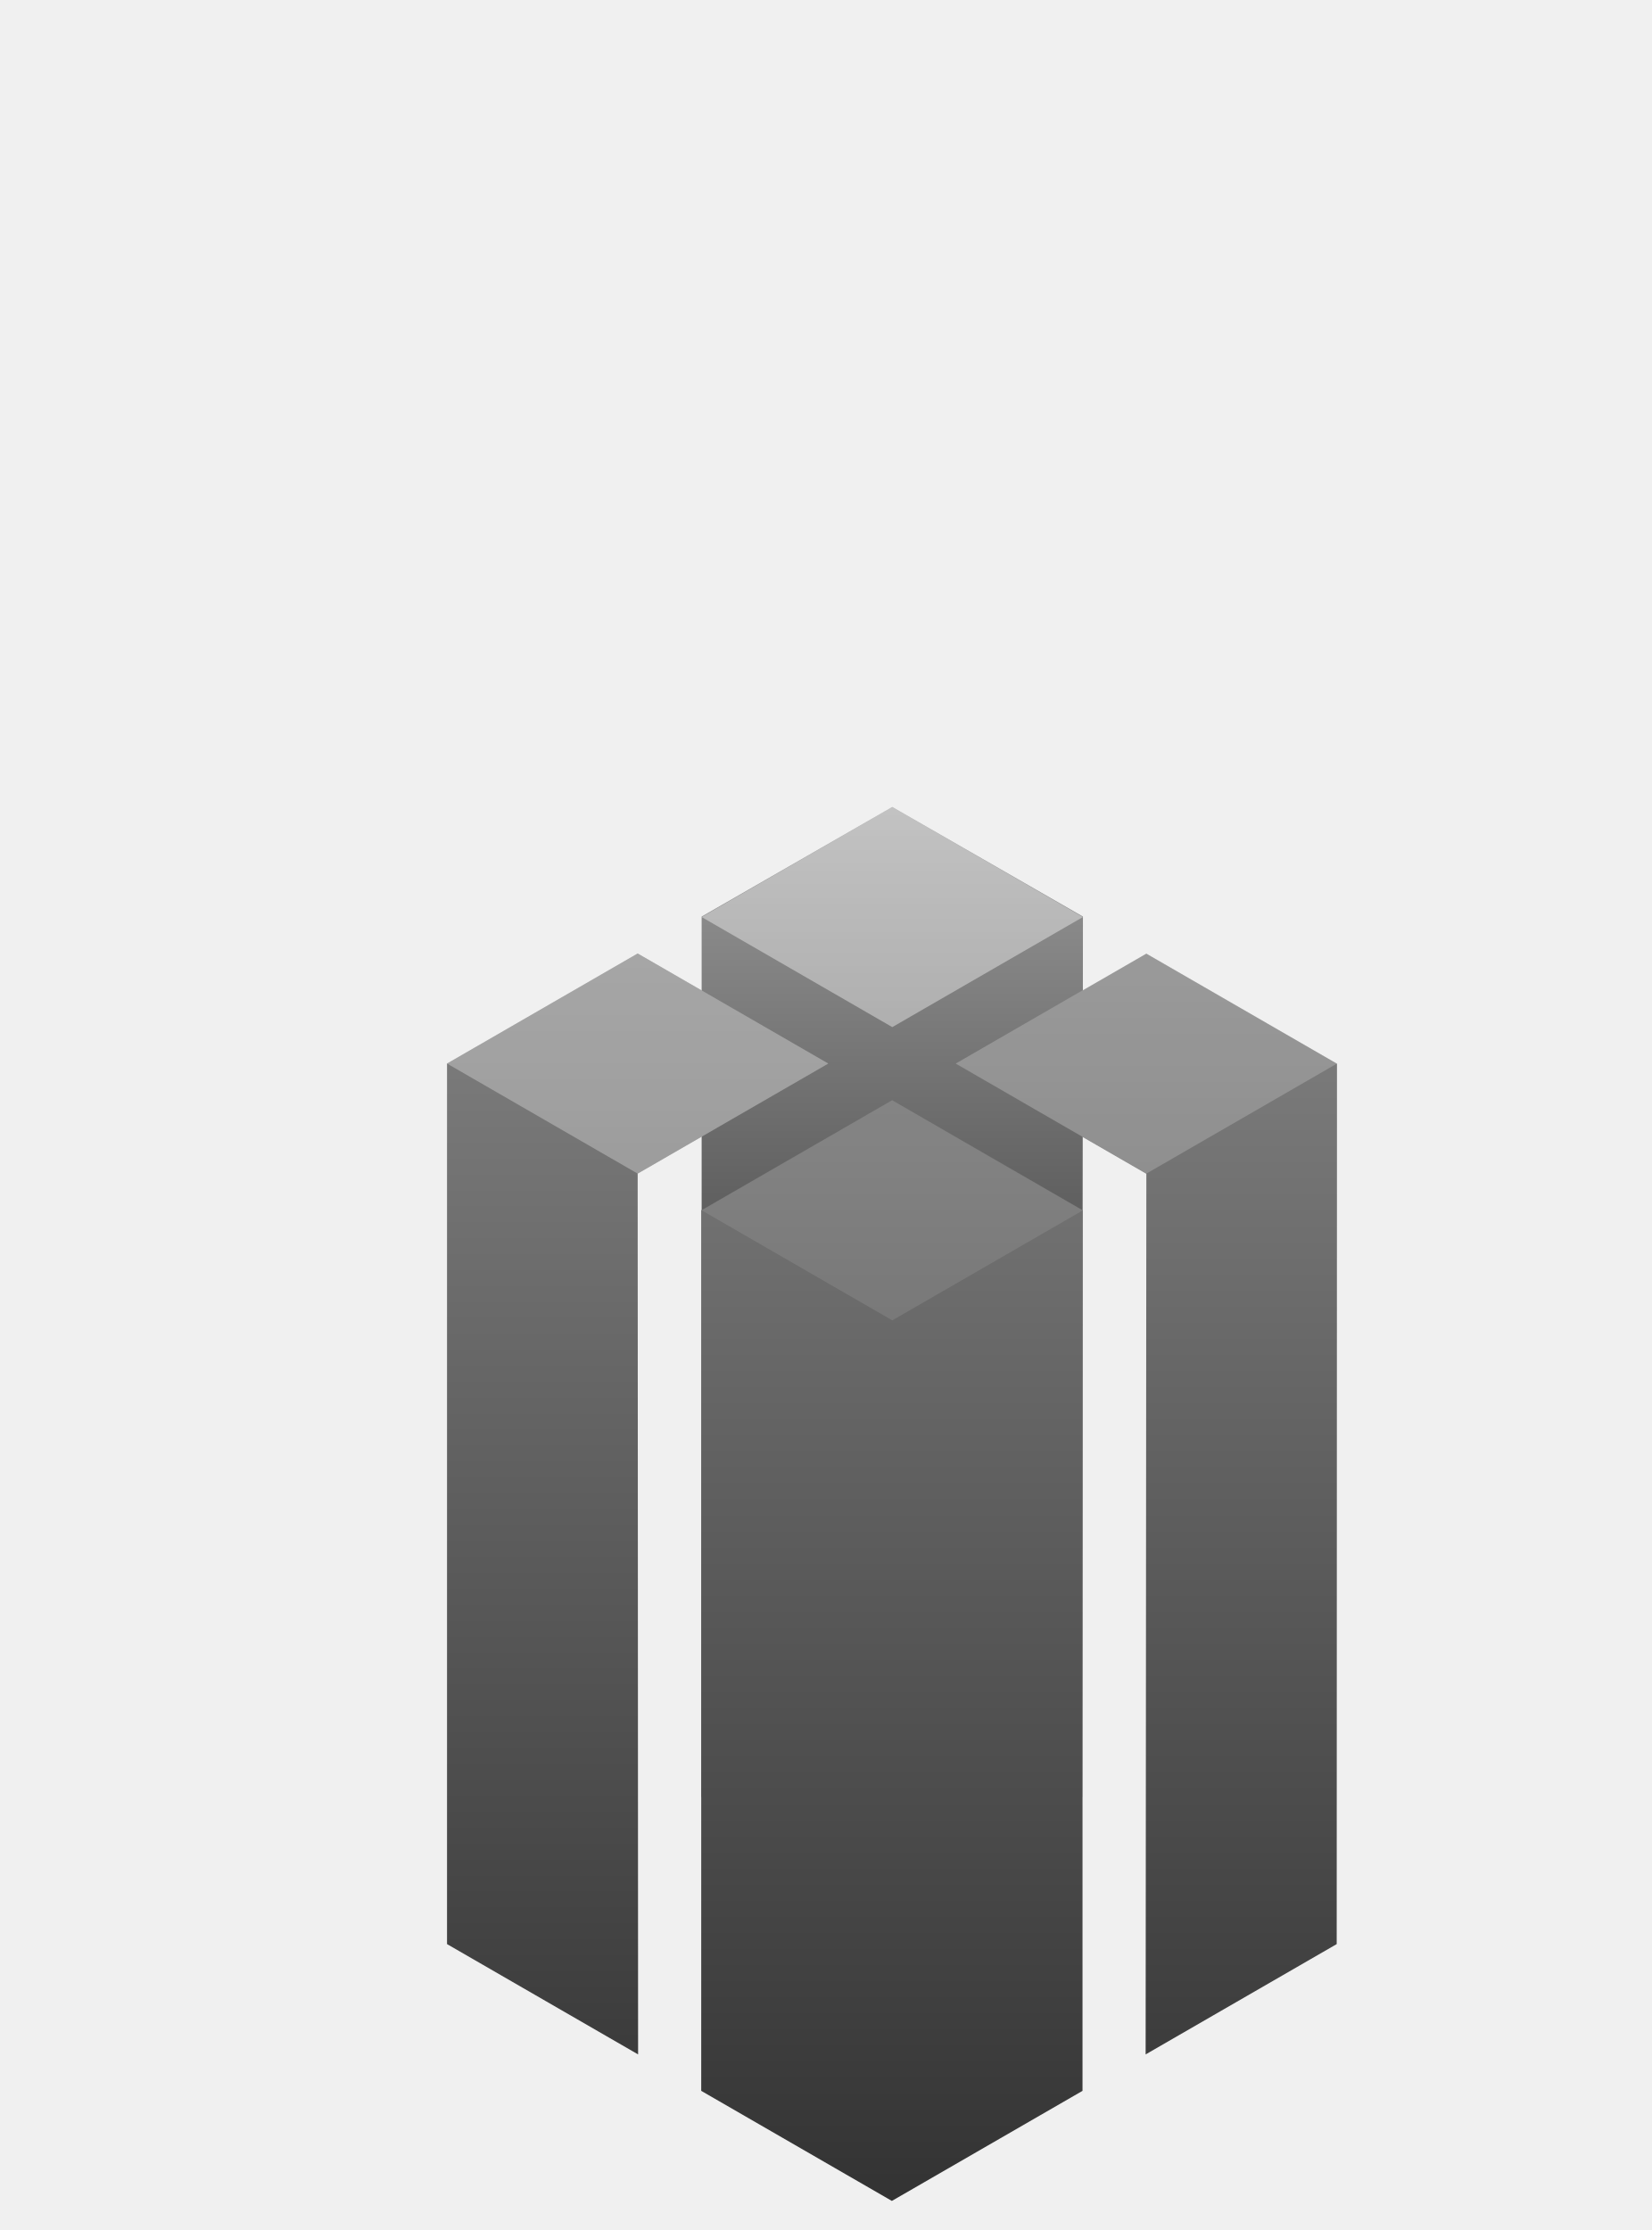
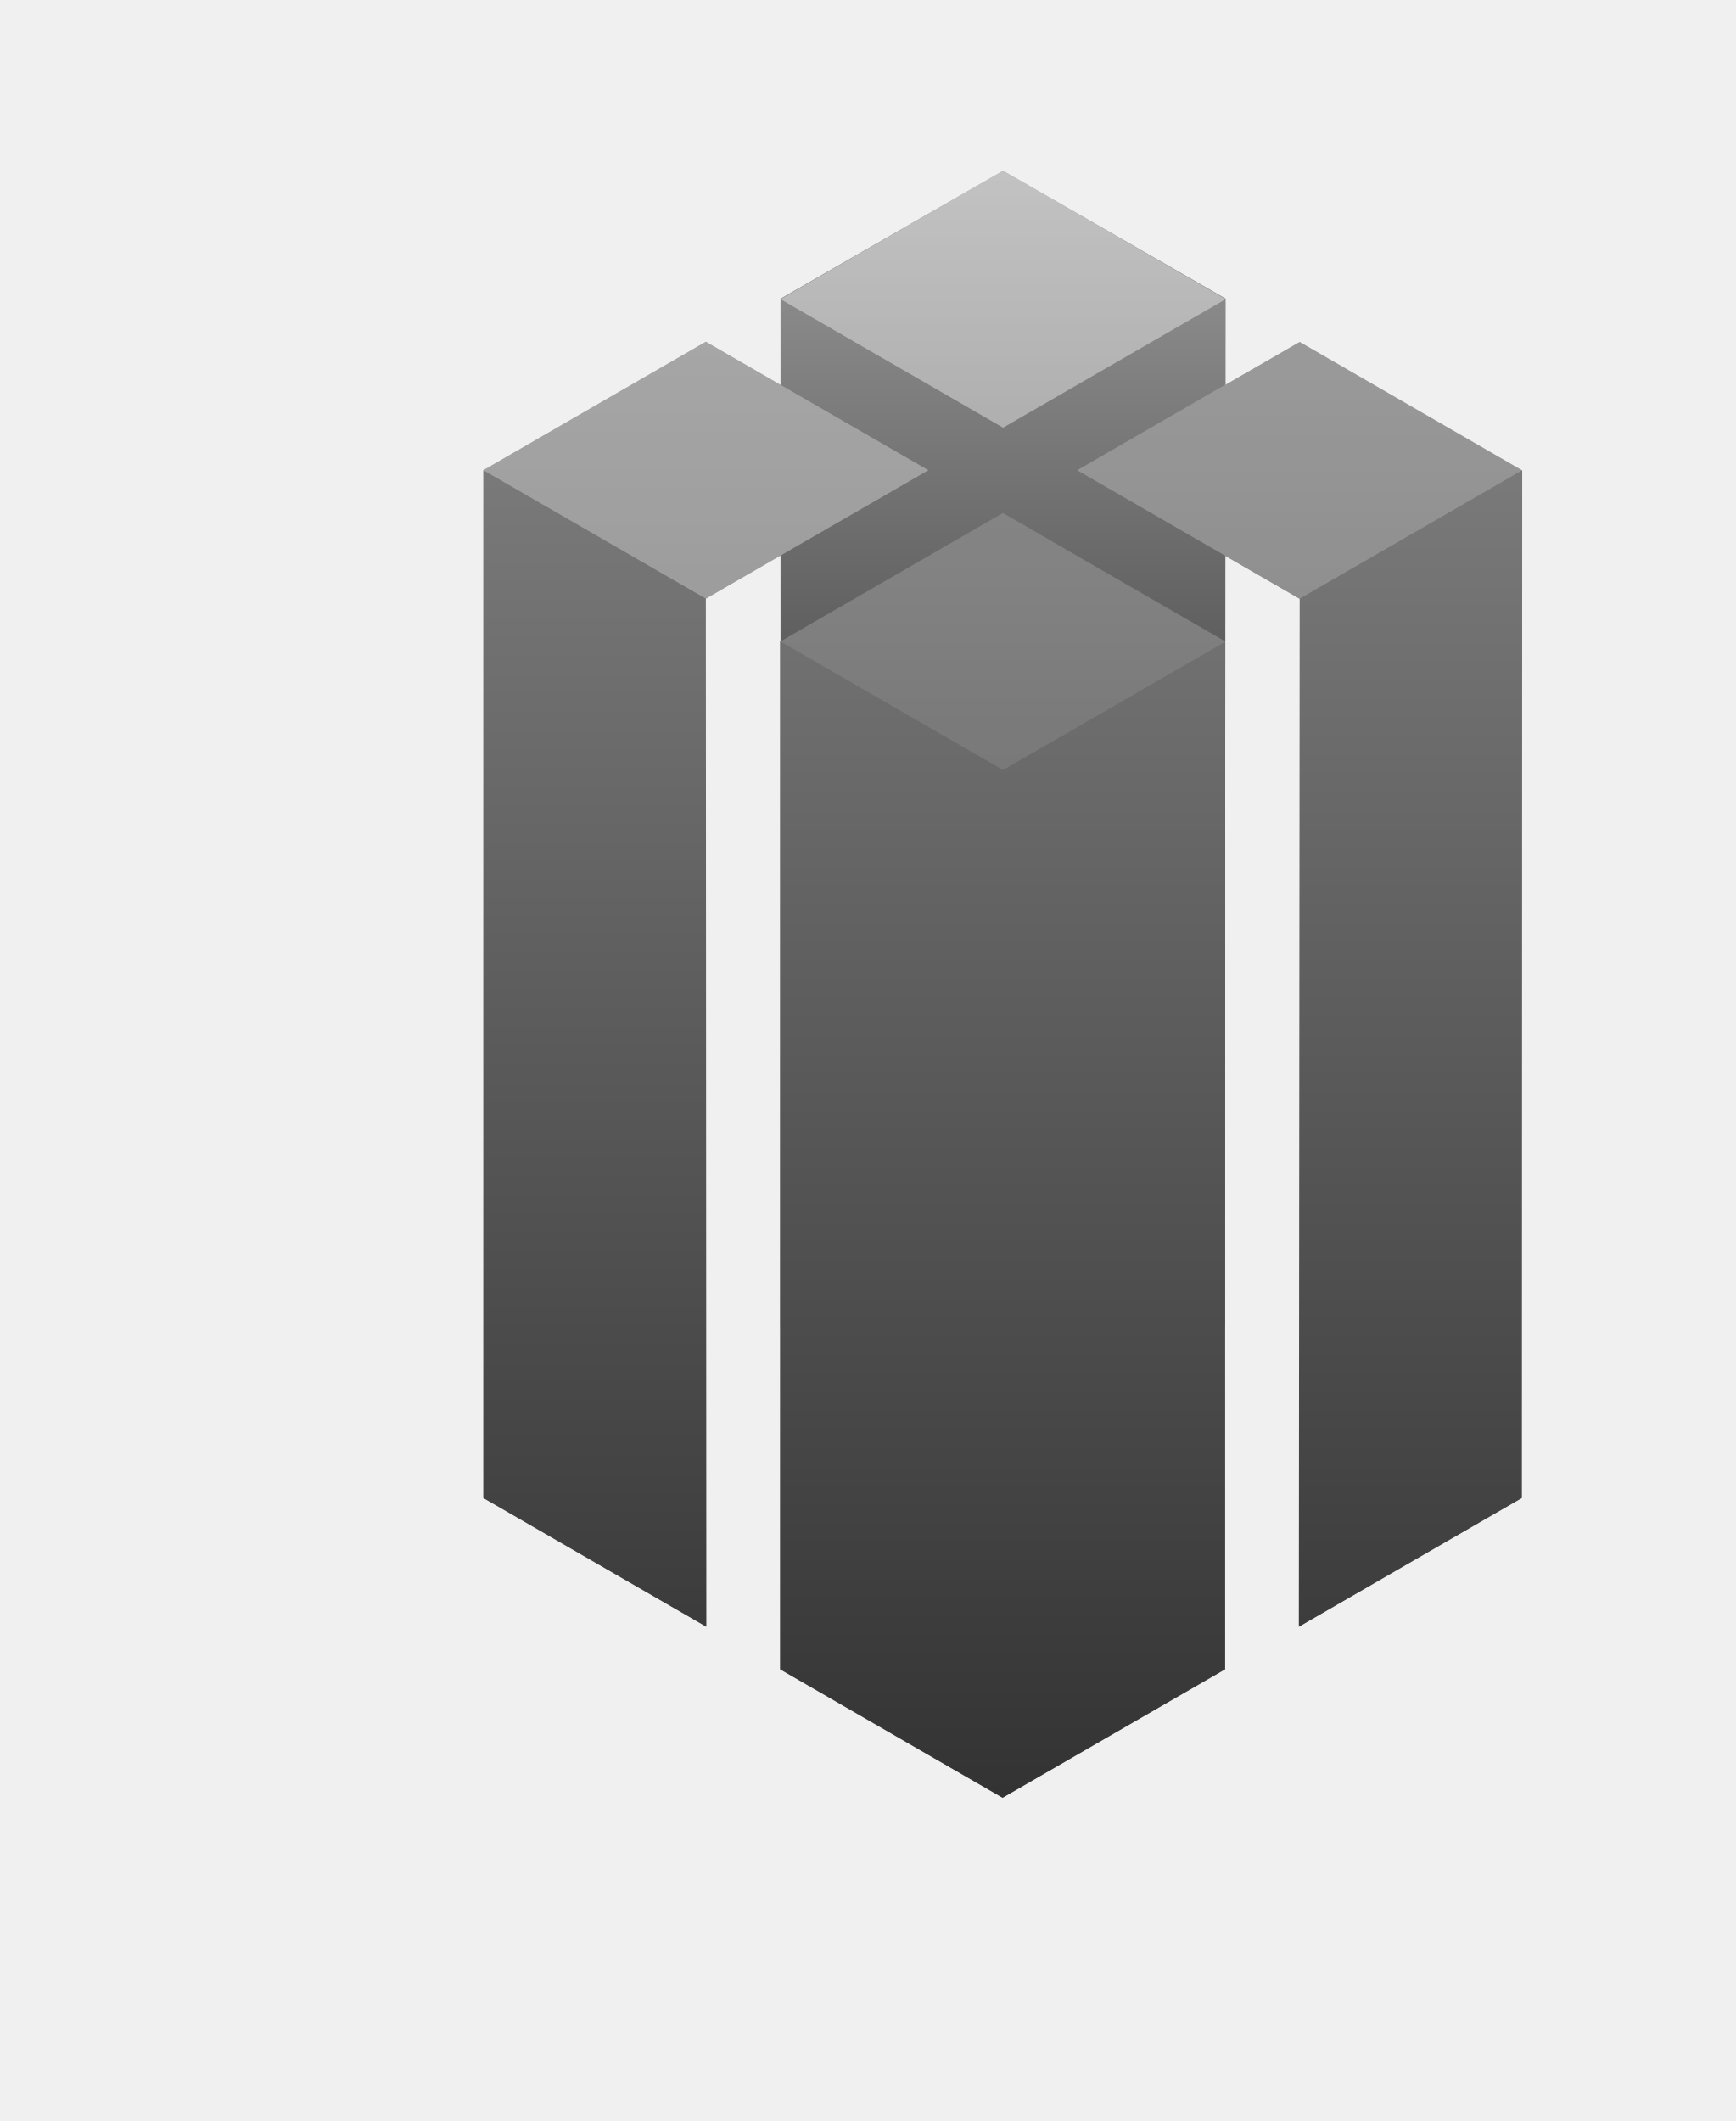
- <svg xmlns="http://www.w3.org/2000/svg" version="1.1" x="0" y="0" viewBox="0 0 1000 1350">
+ <svg xmlns="http://www.w3.org/2000/svg" version="1.1" x="-100" y="00" viewBox="20 400 900 1100">
  <style>
	#a, #b, #c, #d {
	cursor: pointer;
	}
</style>
  <defs>
    <linearGradient id="D_body_1_" gradientUnits="userSpaceOnUse" x1="540.169" y1="491.562" x2="540.169" y2="1019.398">
      <stop offset="0" style="stop-color:#999999" />
      <stop offset="1" style="stop-color:#1a1a1a" />
    </linearGradient>
    <linearGradient id="a_body_1_" gradientUnits="userSpaceOnUse" x1="386.03" y1="580.813" x2="386.03" y2="1323.493">
      <stop offset="0" style="stop-color:#808080" />
      <stop offset="1" style="stop-color:#333333" />
    </linearGradient>
    <linearGradient id="sidepillar" gradientUnits="userSpaceOnUse" x1="693.971" y1="582.352" x2="693.971" y2="1330.591">
      <stop offset="0" style="stop-color:#808080" />
      <stop offset="1" style="stop-color:#333333" />
    </linearGradient>
    <linearGradient id="strokemaskgradient" gradientUnits="userSpaceOnUse" x1="433.953" y1="351" x2="433.953" y2="969.97">
      <stop offset="0" style="stop-color:#FFFFFF" />
      <stop offset="0.5" style="stop-color:#FFFFFF" />
      <stop offset="1" style="stop-color:#4F4F4F" />
    </linearGradient>
  </defs>
  <g id="all">
    <g id="d" clip-path="url(#maskd)">
      <polygon id="d_body" fill="url(#D_body_1_)" points="655.583,554.861 540.17,488.526 424.757,554.863 424.758,1087.926   540.17,1021.59 655.067,1087.926" />
      <polygon id="d_top" opacity="0.4" fill="#FFFFFF" points="424.759,555.16 540.171,488.526 655.581,555.159 540.171,621.793 " />
      <polygon id="d_stroker" fill="none" points="655.583,554.861 540.17,488.526 424.757,554.863 424.758,1087.926   540.17,1021.59 655.067,1087.926 " stroke="#FFFFFF" stroke-width="20" stroke-dasharray="1600" stroke-dashoffset="1600" mask="url(#strokemaskd)" />
    </g>
    <g id="a" clip-path="url(#maska)">
      <polygon id="a_body" fill="url(#a_body_1_)" points="270.619,643.855 386.031,577.221 501.442,643.854 386.031,710.487   386.288,1243.701 270.618,1176.918 " />
      <polygon id="a_top" opacity="0.3" fill="#FFFFFF" points="270.619,643.855 386.031,577.221 501.441,643.854 386.031,710.487   " />
      <polygon id="a_stroker" opacity="100" fill="none" points="270.619,643.855 386.031,577.221 501.442,643.854 386.031,710.487   386.288,1243.701 270.618,1176.918 " stroke="#34A849" stroke-width="20" stroke-dasharray="1600" stroke-dashoffset="-1600" mask="url(#strokemaska)" />
    </g>
    <g id="c" clip-path="url(#maskc)">
      <polygon id="c_body" fill="url(#sidepillar)" points="809.383,643.948 693.971,577.315 578.56,643.95 693.971,710.582   693.538,1243.701 809.208,1176.918 " />
      <polygon id="C_top" opacity="0.2" fill="#FFFFFF" points="578.561,643.855 693.973,577.221 809.383,643.854 693.973,710.487 " />
      <polygon id="c_stroker" fill="none" points="809.383,643.948 693.971,577.315 578.56,643.95 693.971,710.582   693.538,1243.701 809.208,1176.918 " stroke="#F8A71A" stroke-width="20" stroke-dasharray="1600" stroke-dashoffset="1600" mask="url(#strokemaskc)" />
    </g>
    <g id="b" clip-path="url(#maskb)">
      <polygon id="b_body" fill="url(#sidepillar)" points="655.332,732.693 539.92,666.061 424.509,732.695 424.501,1265.764   539.913,1332.396 655.324,1265.764" />
      <polygon id="B_top" opacity="0.1" fill="#FFFFFF" points="424.759,732.695 540.171,666.061 655.581,732.693 540.171,799.328 " />
      <polygon id="b_stroker" fill="none" points="655.332,732.693 539.92,666.061 424.509,732.695 424.501,1265.764   539.913,1332.396 655.324,1265.764 " stroke="#0FA1C5" stroke-width="20" stroke-dasharray="1600" stroke-dashoffset="-1600" mask="url(#strokemaskb)" />
    </g>
    <clipPath id="maskd">
      <polygon id="md" points="657.942,1095.426 540.17,1027.43 421.87,1095.426 421.871,549.328 540.171,481.027   658.469,549.327 " />
    </clipPath>
    <clipPath id="maska">
      <polygon id="ma" points="386.293,1251.201 268.021,1182.914 268.022,637.855 386.031,569.721 510.331,644.333   510.092,1251.201 " />
    </clipPath>
    <clipPath id="maskb">
      <polygon id="mb" points="657.4,1270.563 539.915,1338.396 422.421,1270.563 422.683,727.896 540.173,660.061   657.662,727.894 " />
    </clipPath>
    <clipPath id="maskc">
      <polygon id="mc" points="811.802,1182.914 693.528,1251.201 569.664,1251.201 569.664,643.667 693.971,569.721   811.979,637.854 " />
    </clipPath>
    <g id="themasks">
      <mask id="strokemaskd">
        <rect x="397" y="451" fill="url(#strokemaskgradient)" width="273" height="800" />
      </mask>
      <mask id="strokemaska">
        <rect x="241" y="559" fill="url(#strokemaskgradient)" width="292.953" height="800" />
      </mask>
      <mask id="strokemaskc">
        <rect x="532" y="559" fill="url(#strokemaskgradient)" width="292.953" height="800" />
      </mask>
      <mask id="strokemaskb">
        <rect x="397" y="532" fill="url(#strokemaskgradient)" width="273" height="800" />
      </mask>
    </g>
  </g>
</svg>
